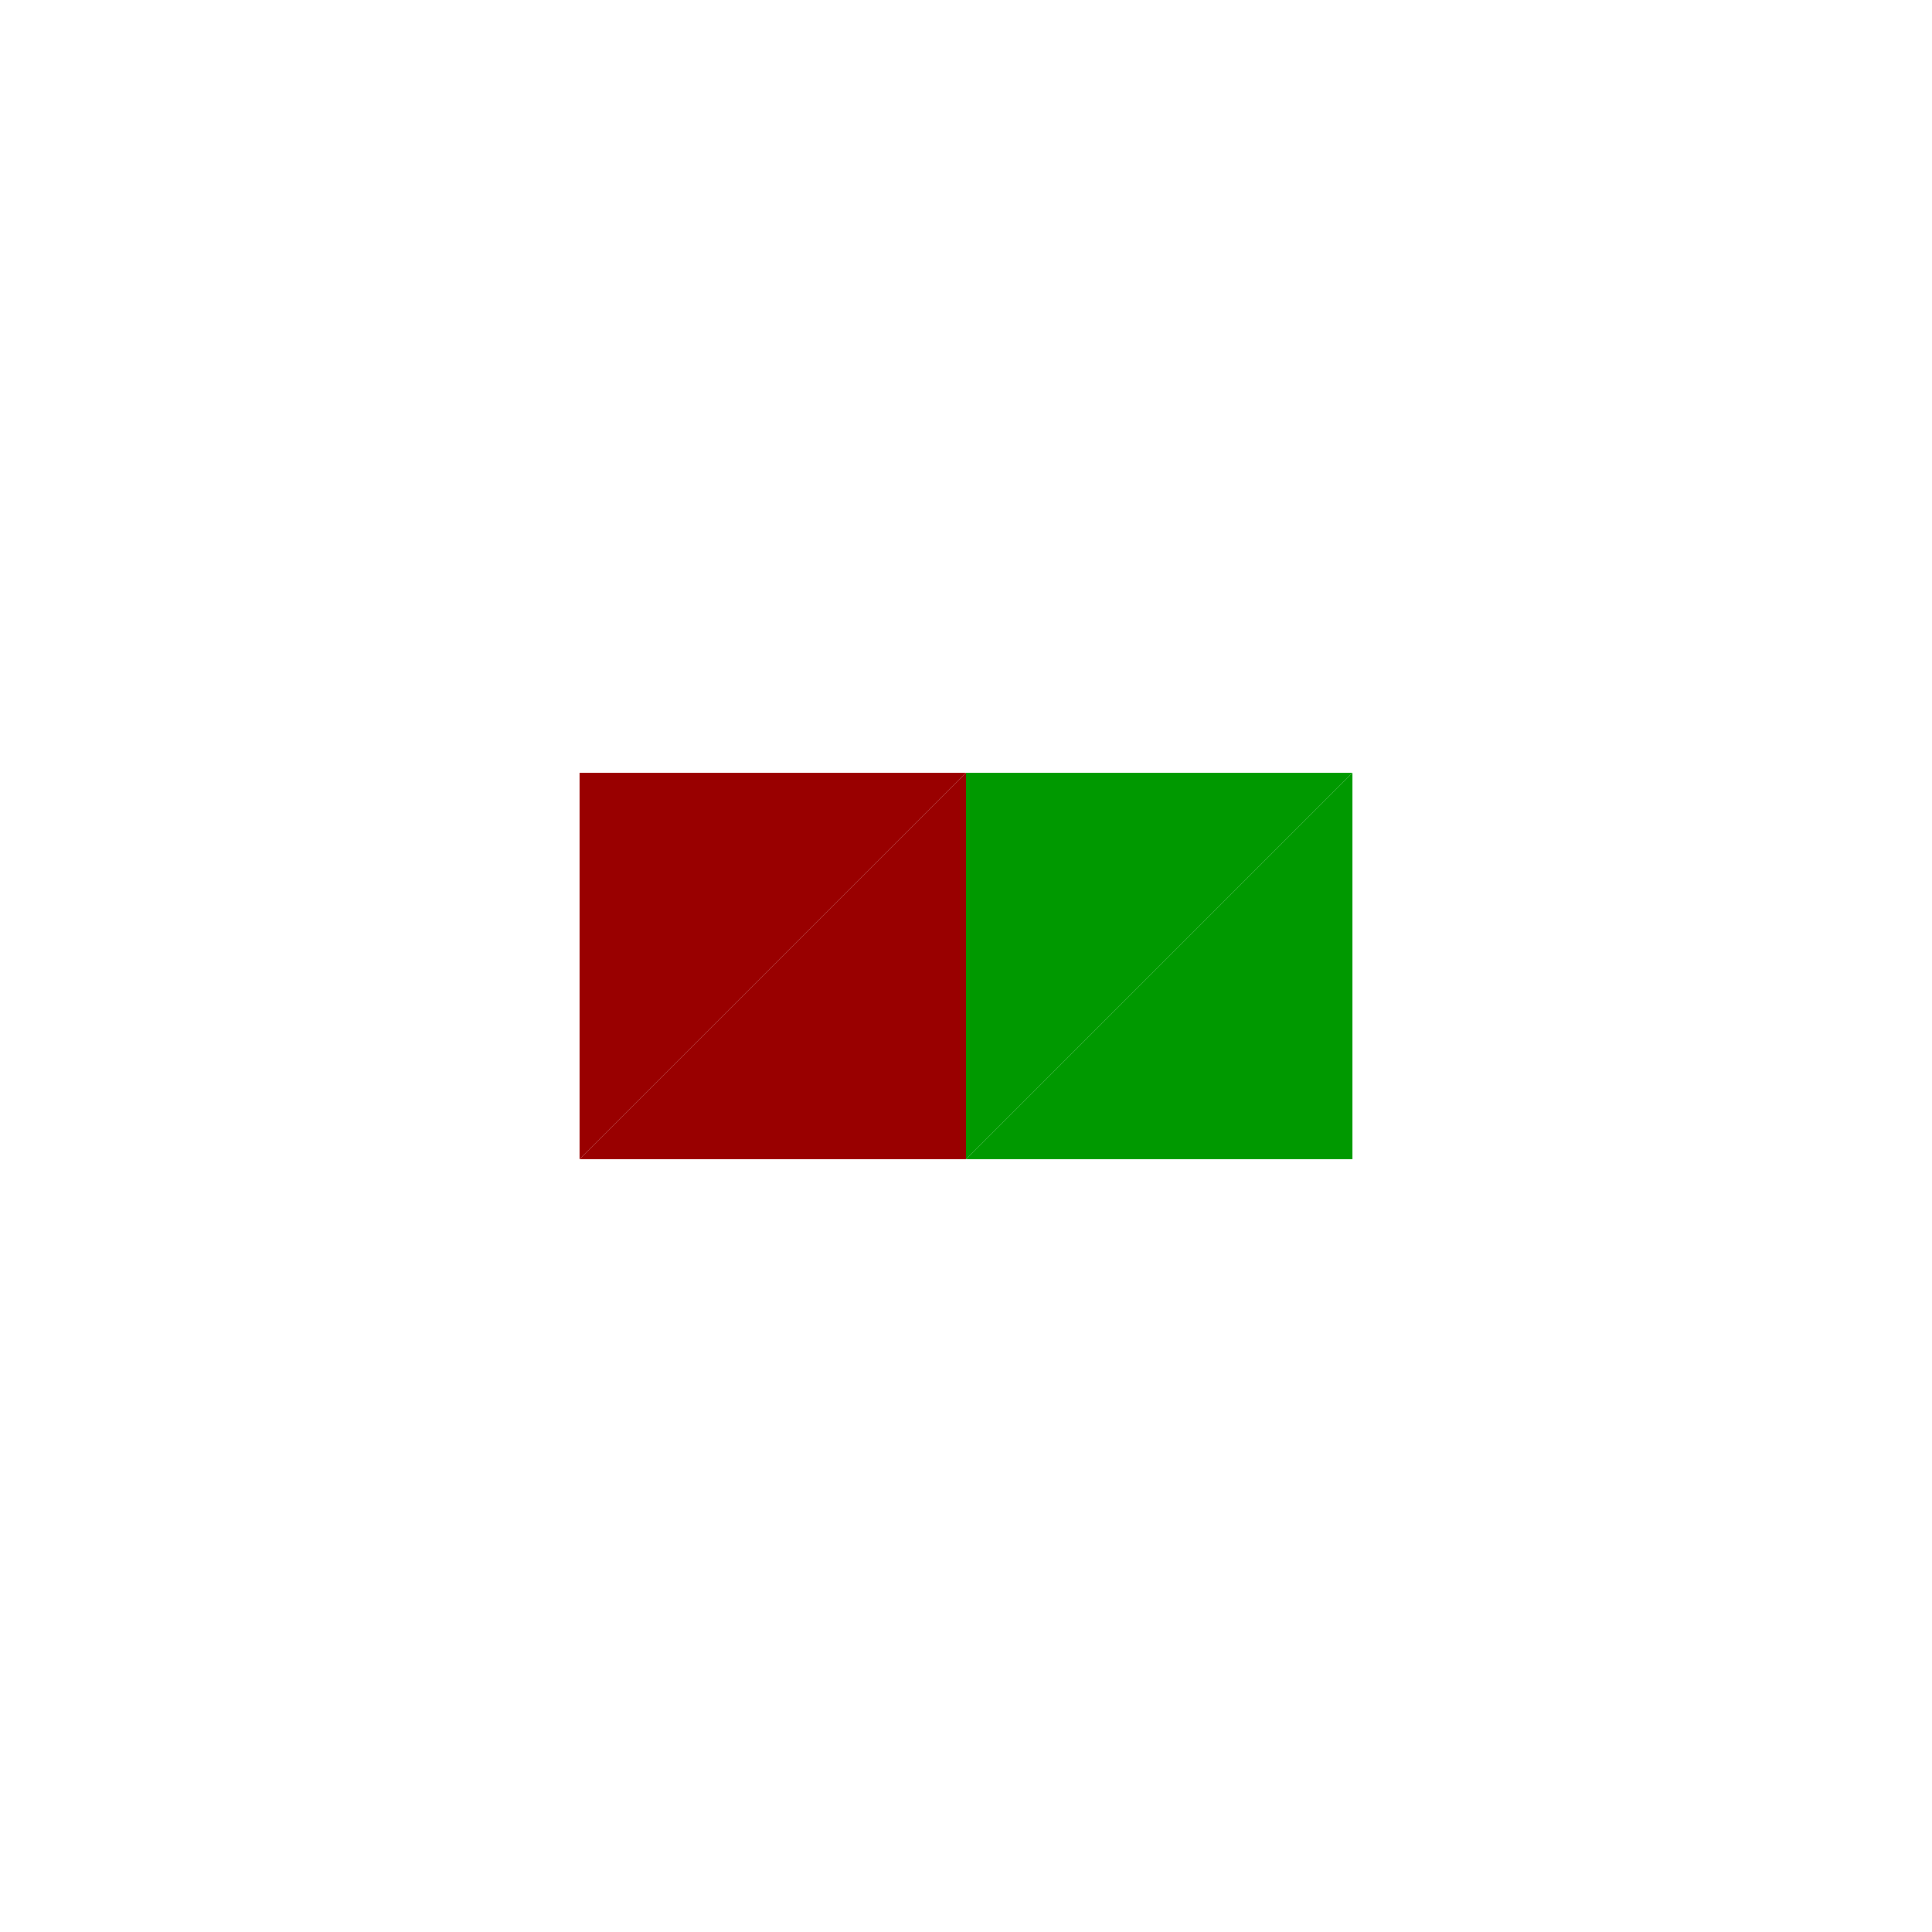
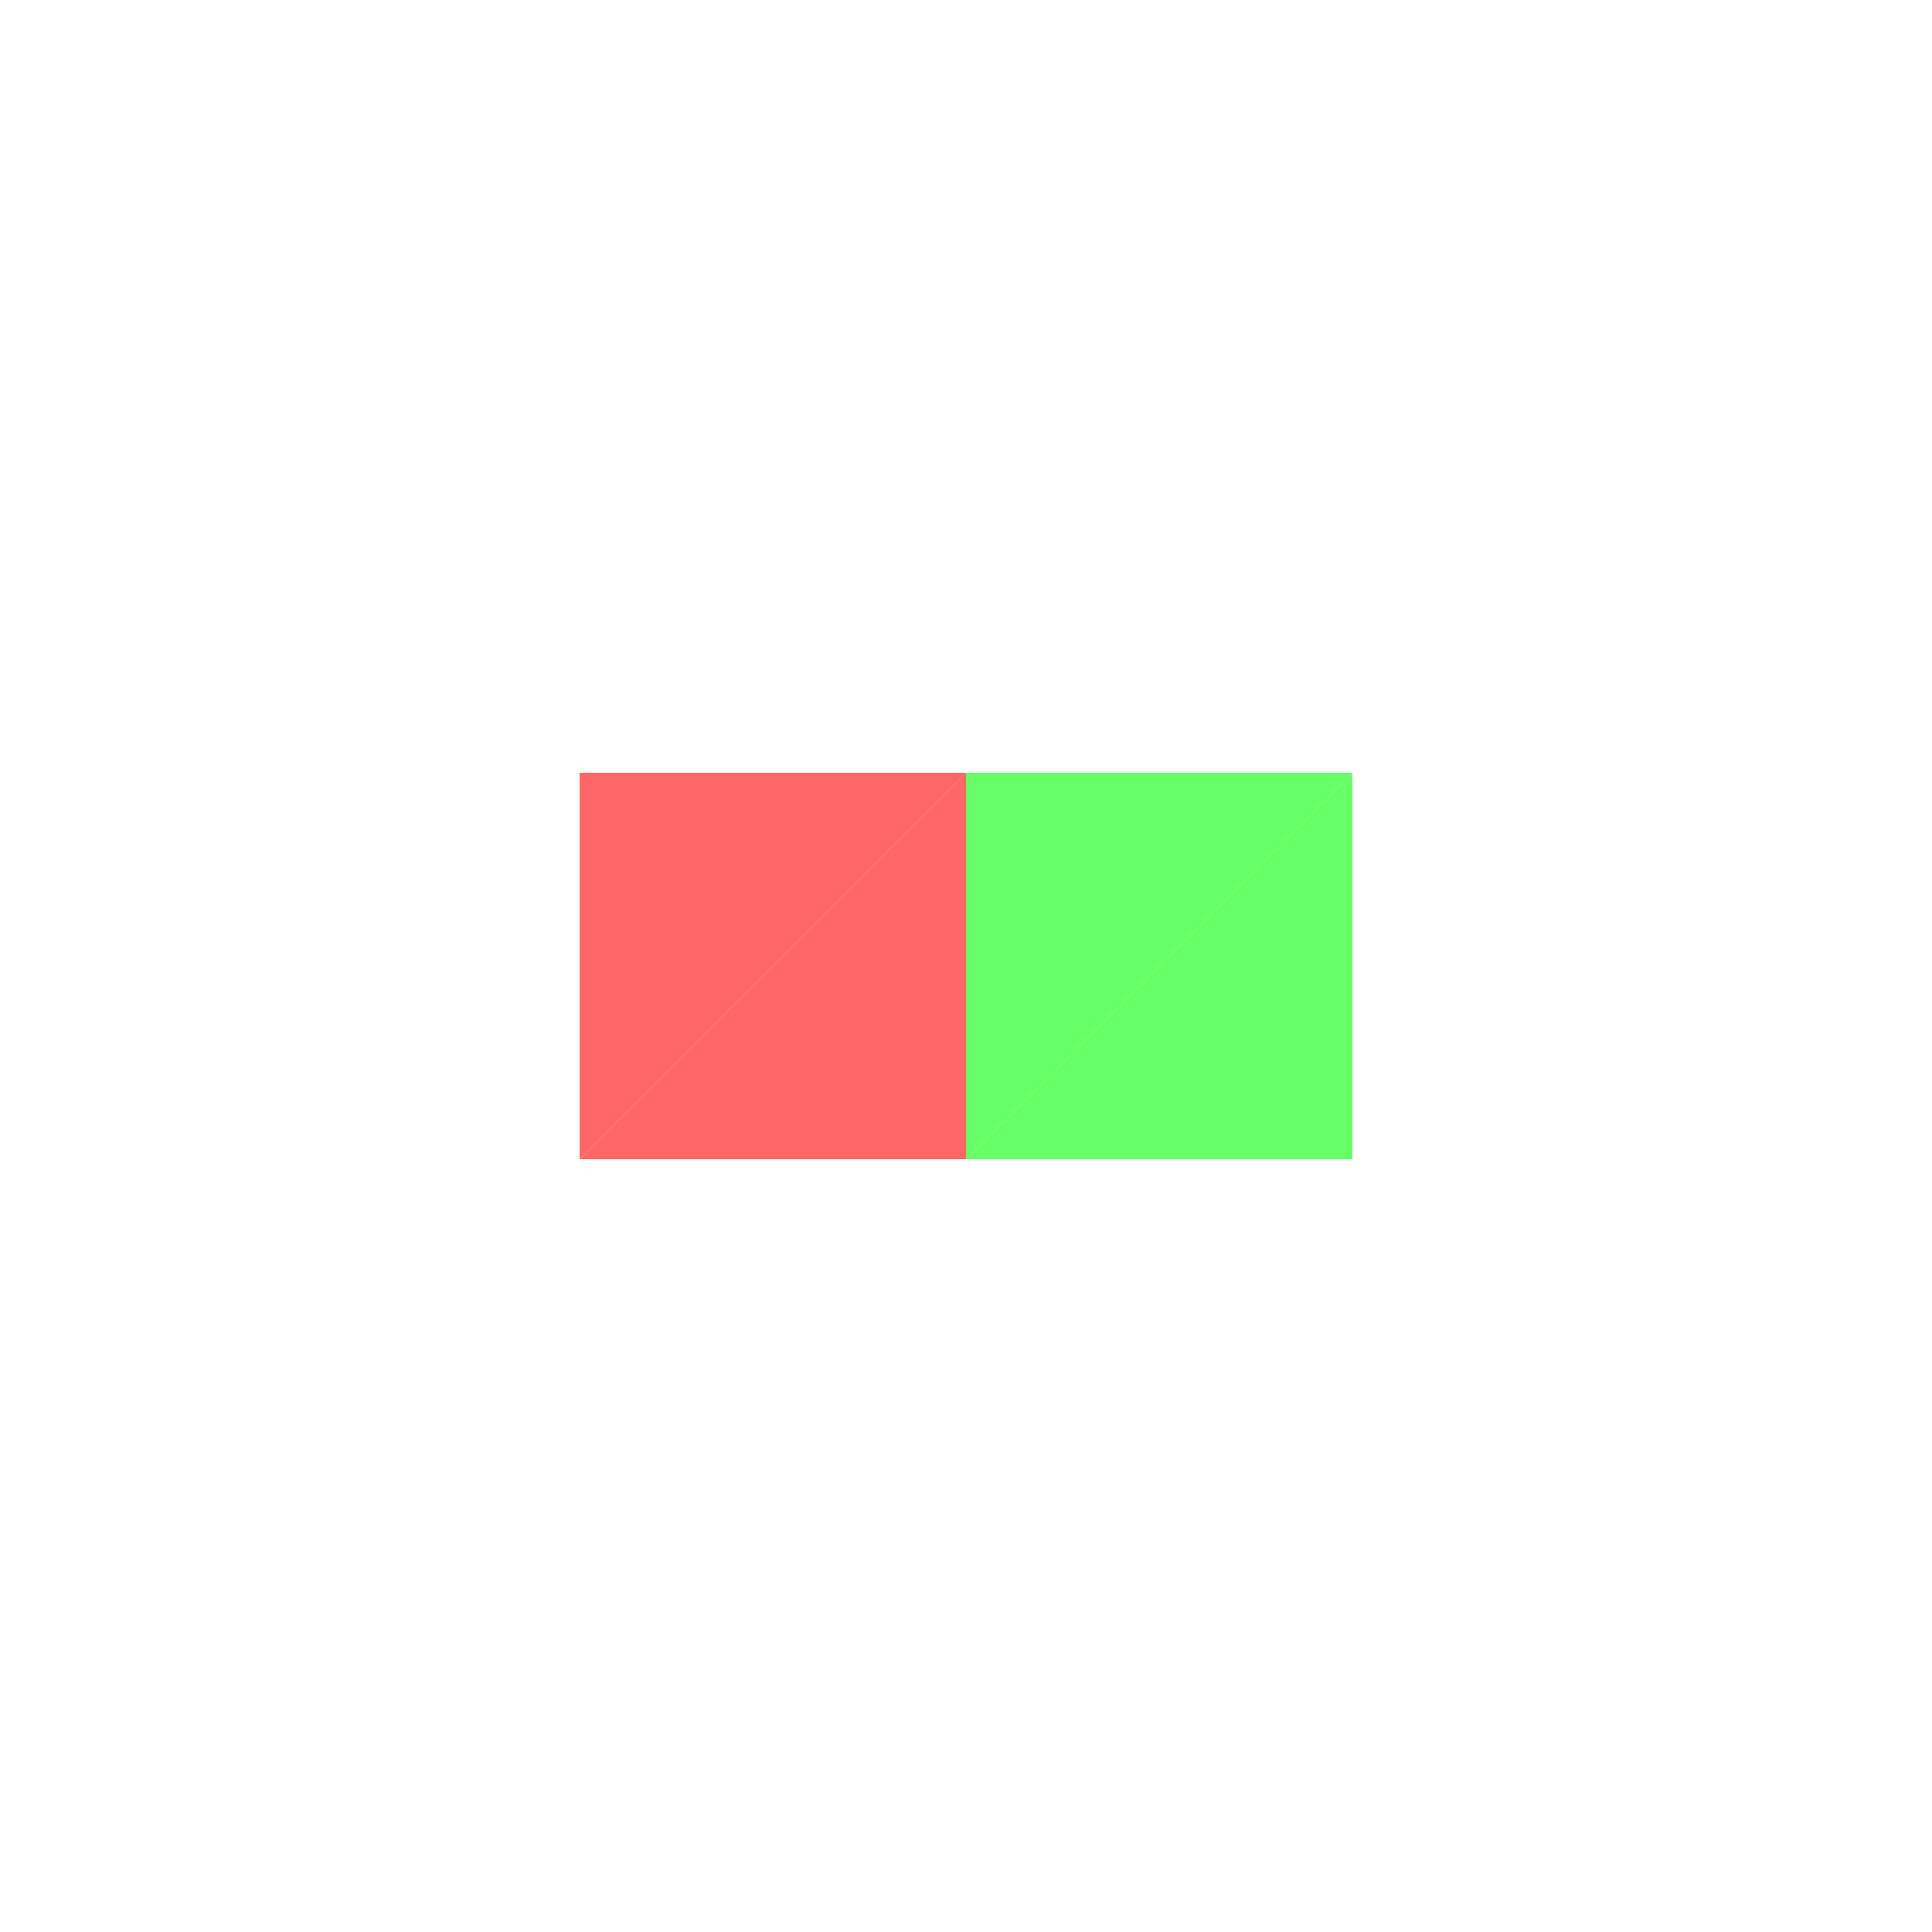
<svg xmlns="http://www.w3.org/2000/svg" width="400" height="400" viewBox="-200 -200 400 400">
  <g stroke="#000" stroke-width="1" stroke-linecap="round" stroke-linejoin="round">
-     <polygon fill="rgba(153,0,0,1)" stroke="none" points="-80,40 0,-40 0,40" />
-     <polygon fill="rgba(153,0,0,1)" stroke="none" points="-80,40 -80,-40 0,-40" />
-     <polygon fill="rgba(0,153,0,1)" stroke="none" points="0,40 80,-40 80,40" />
-     <polygon fill="rgba(0,153,0,1)" stroke="none" points="0,40 0,-40 80,-40" />
+     <polygon fill="#66ff66" stroke="none" points="80,-40 0,-40 0,40" />
+     <polygon fill="#66ff66" stroke="none" points="80,40 80,-40 0,40" />
+     <polygon fill="#ff6666" stroke="none" points="0,-40 -80,-40 -80,40" />
+     <polygon fill="#ff6666" stroke="none" points="0,40 0,-40 -80,40" />
  </g>
</svg>
